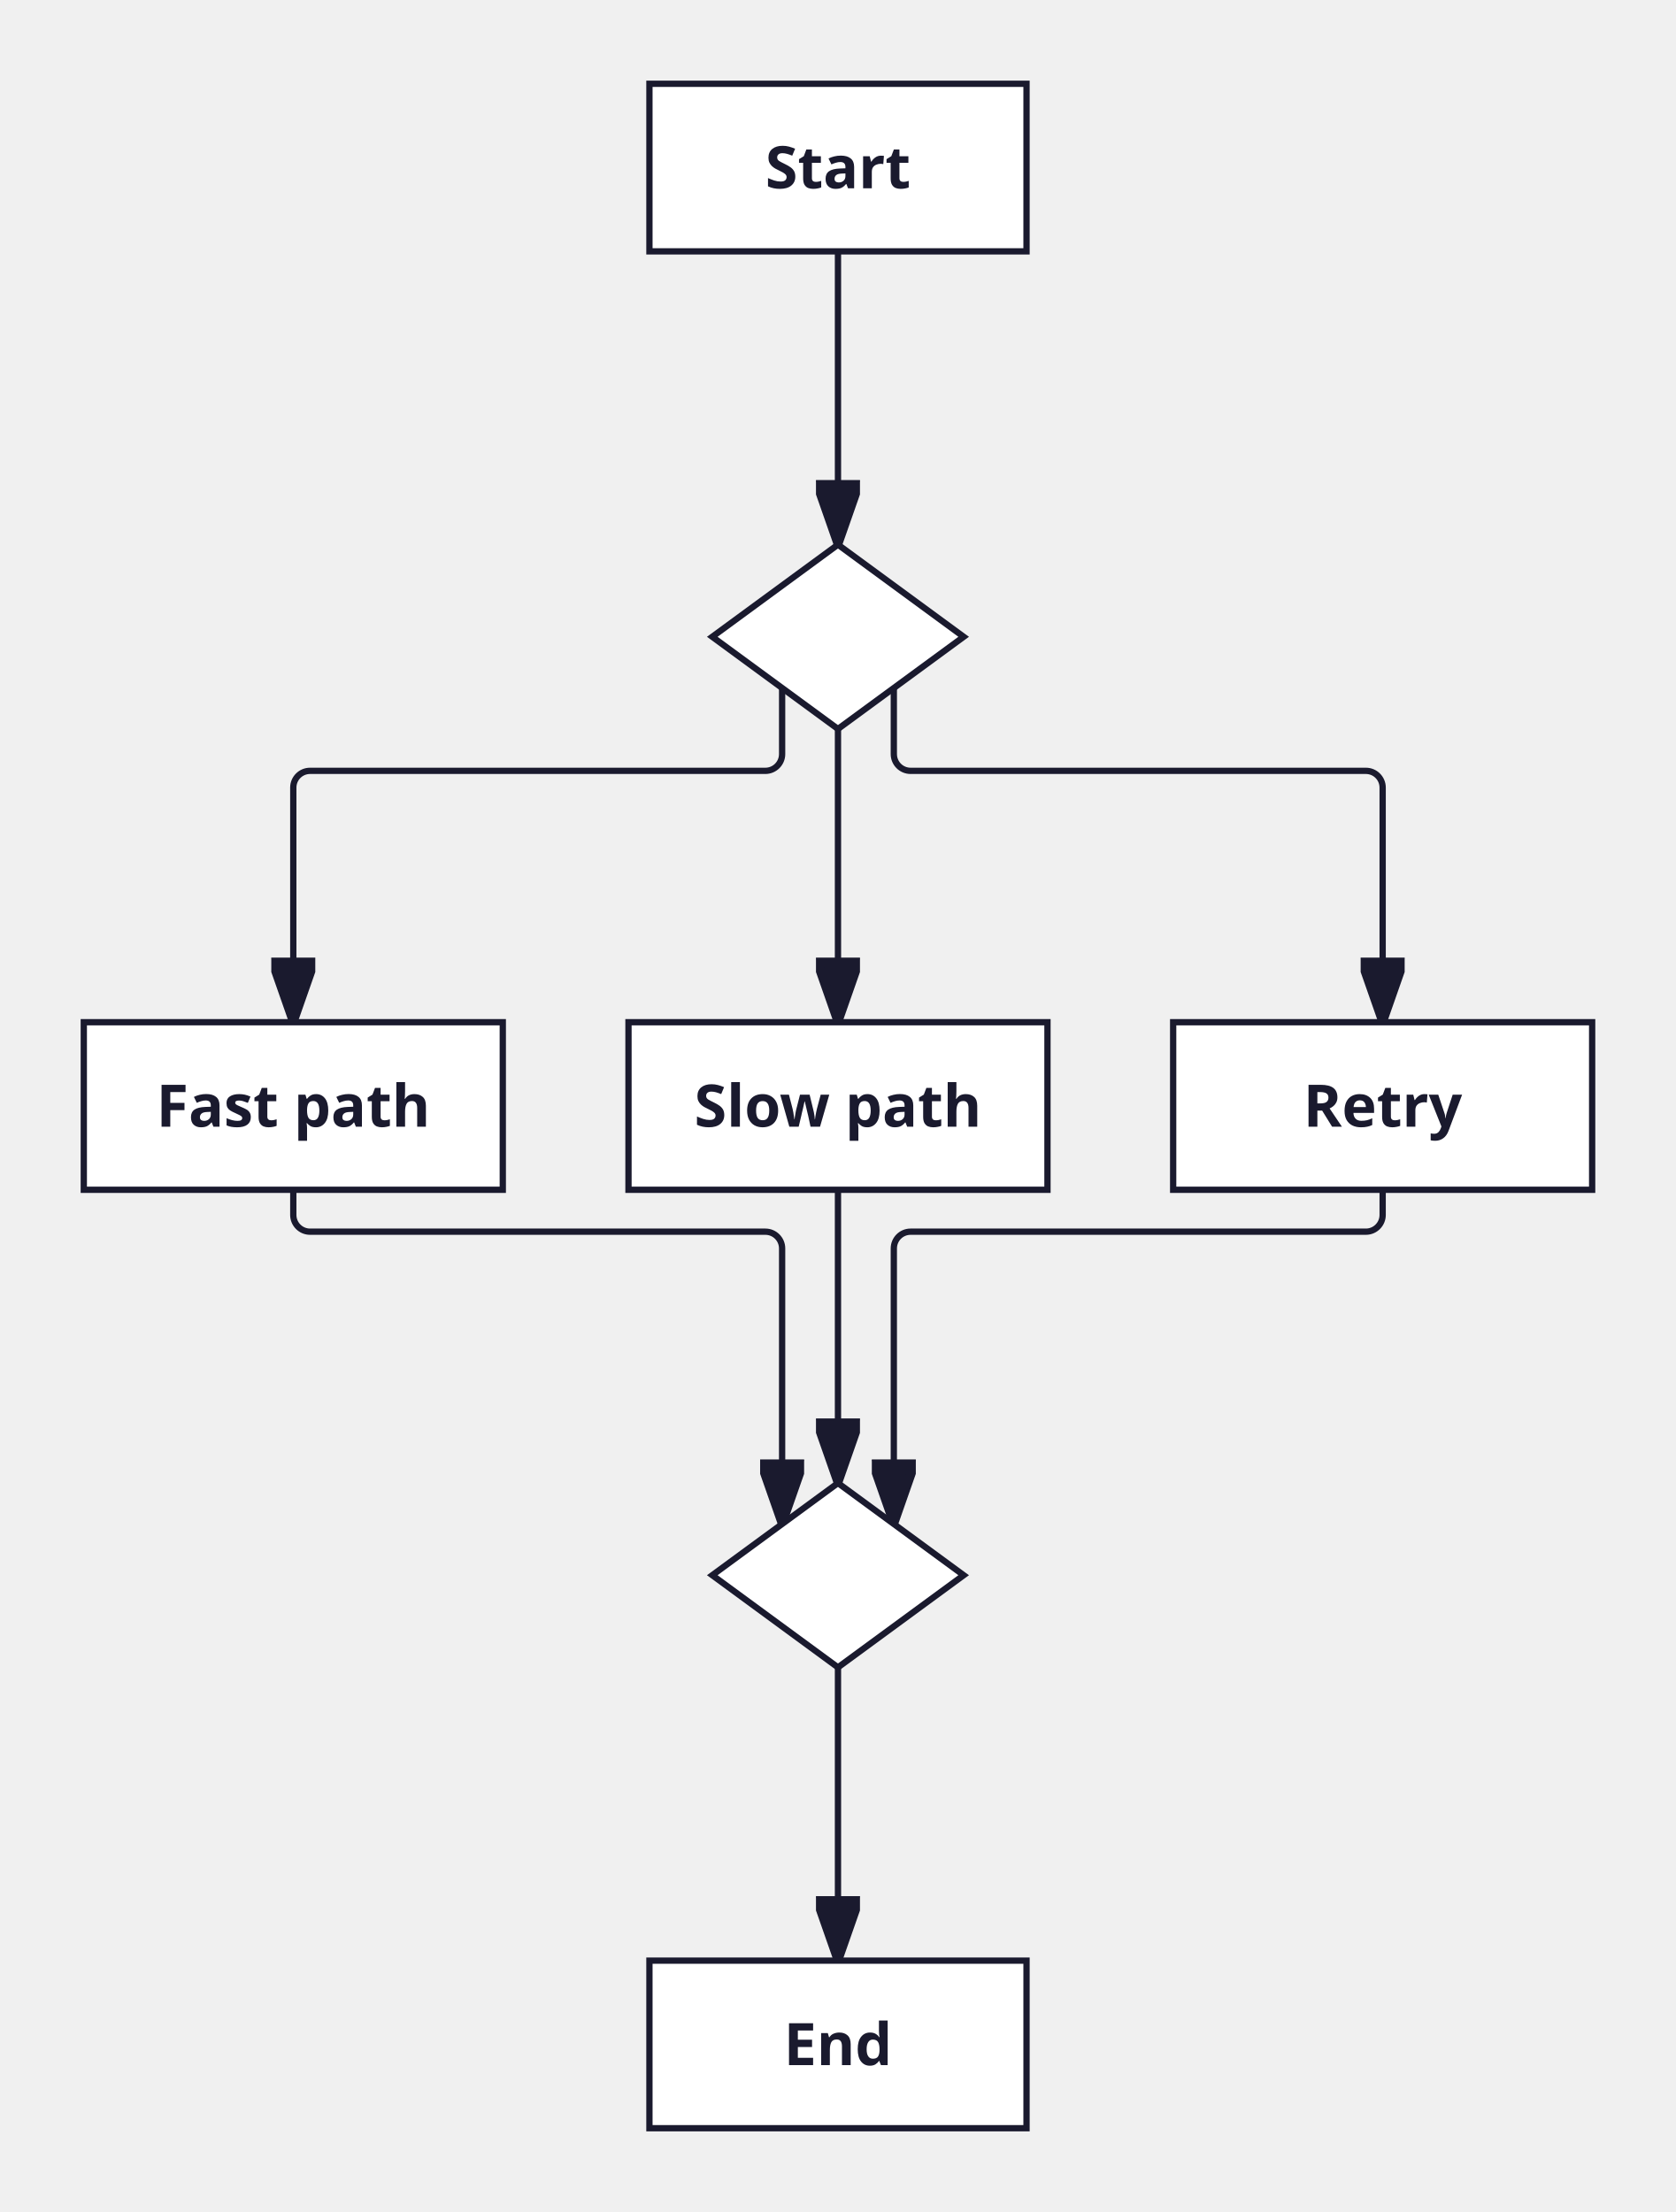
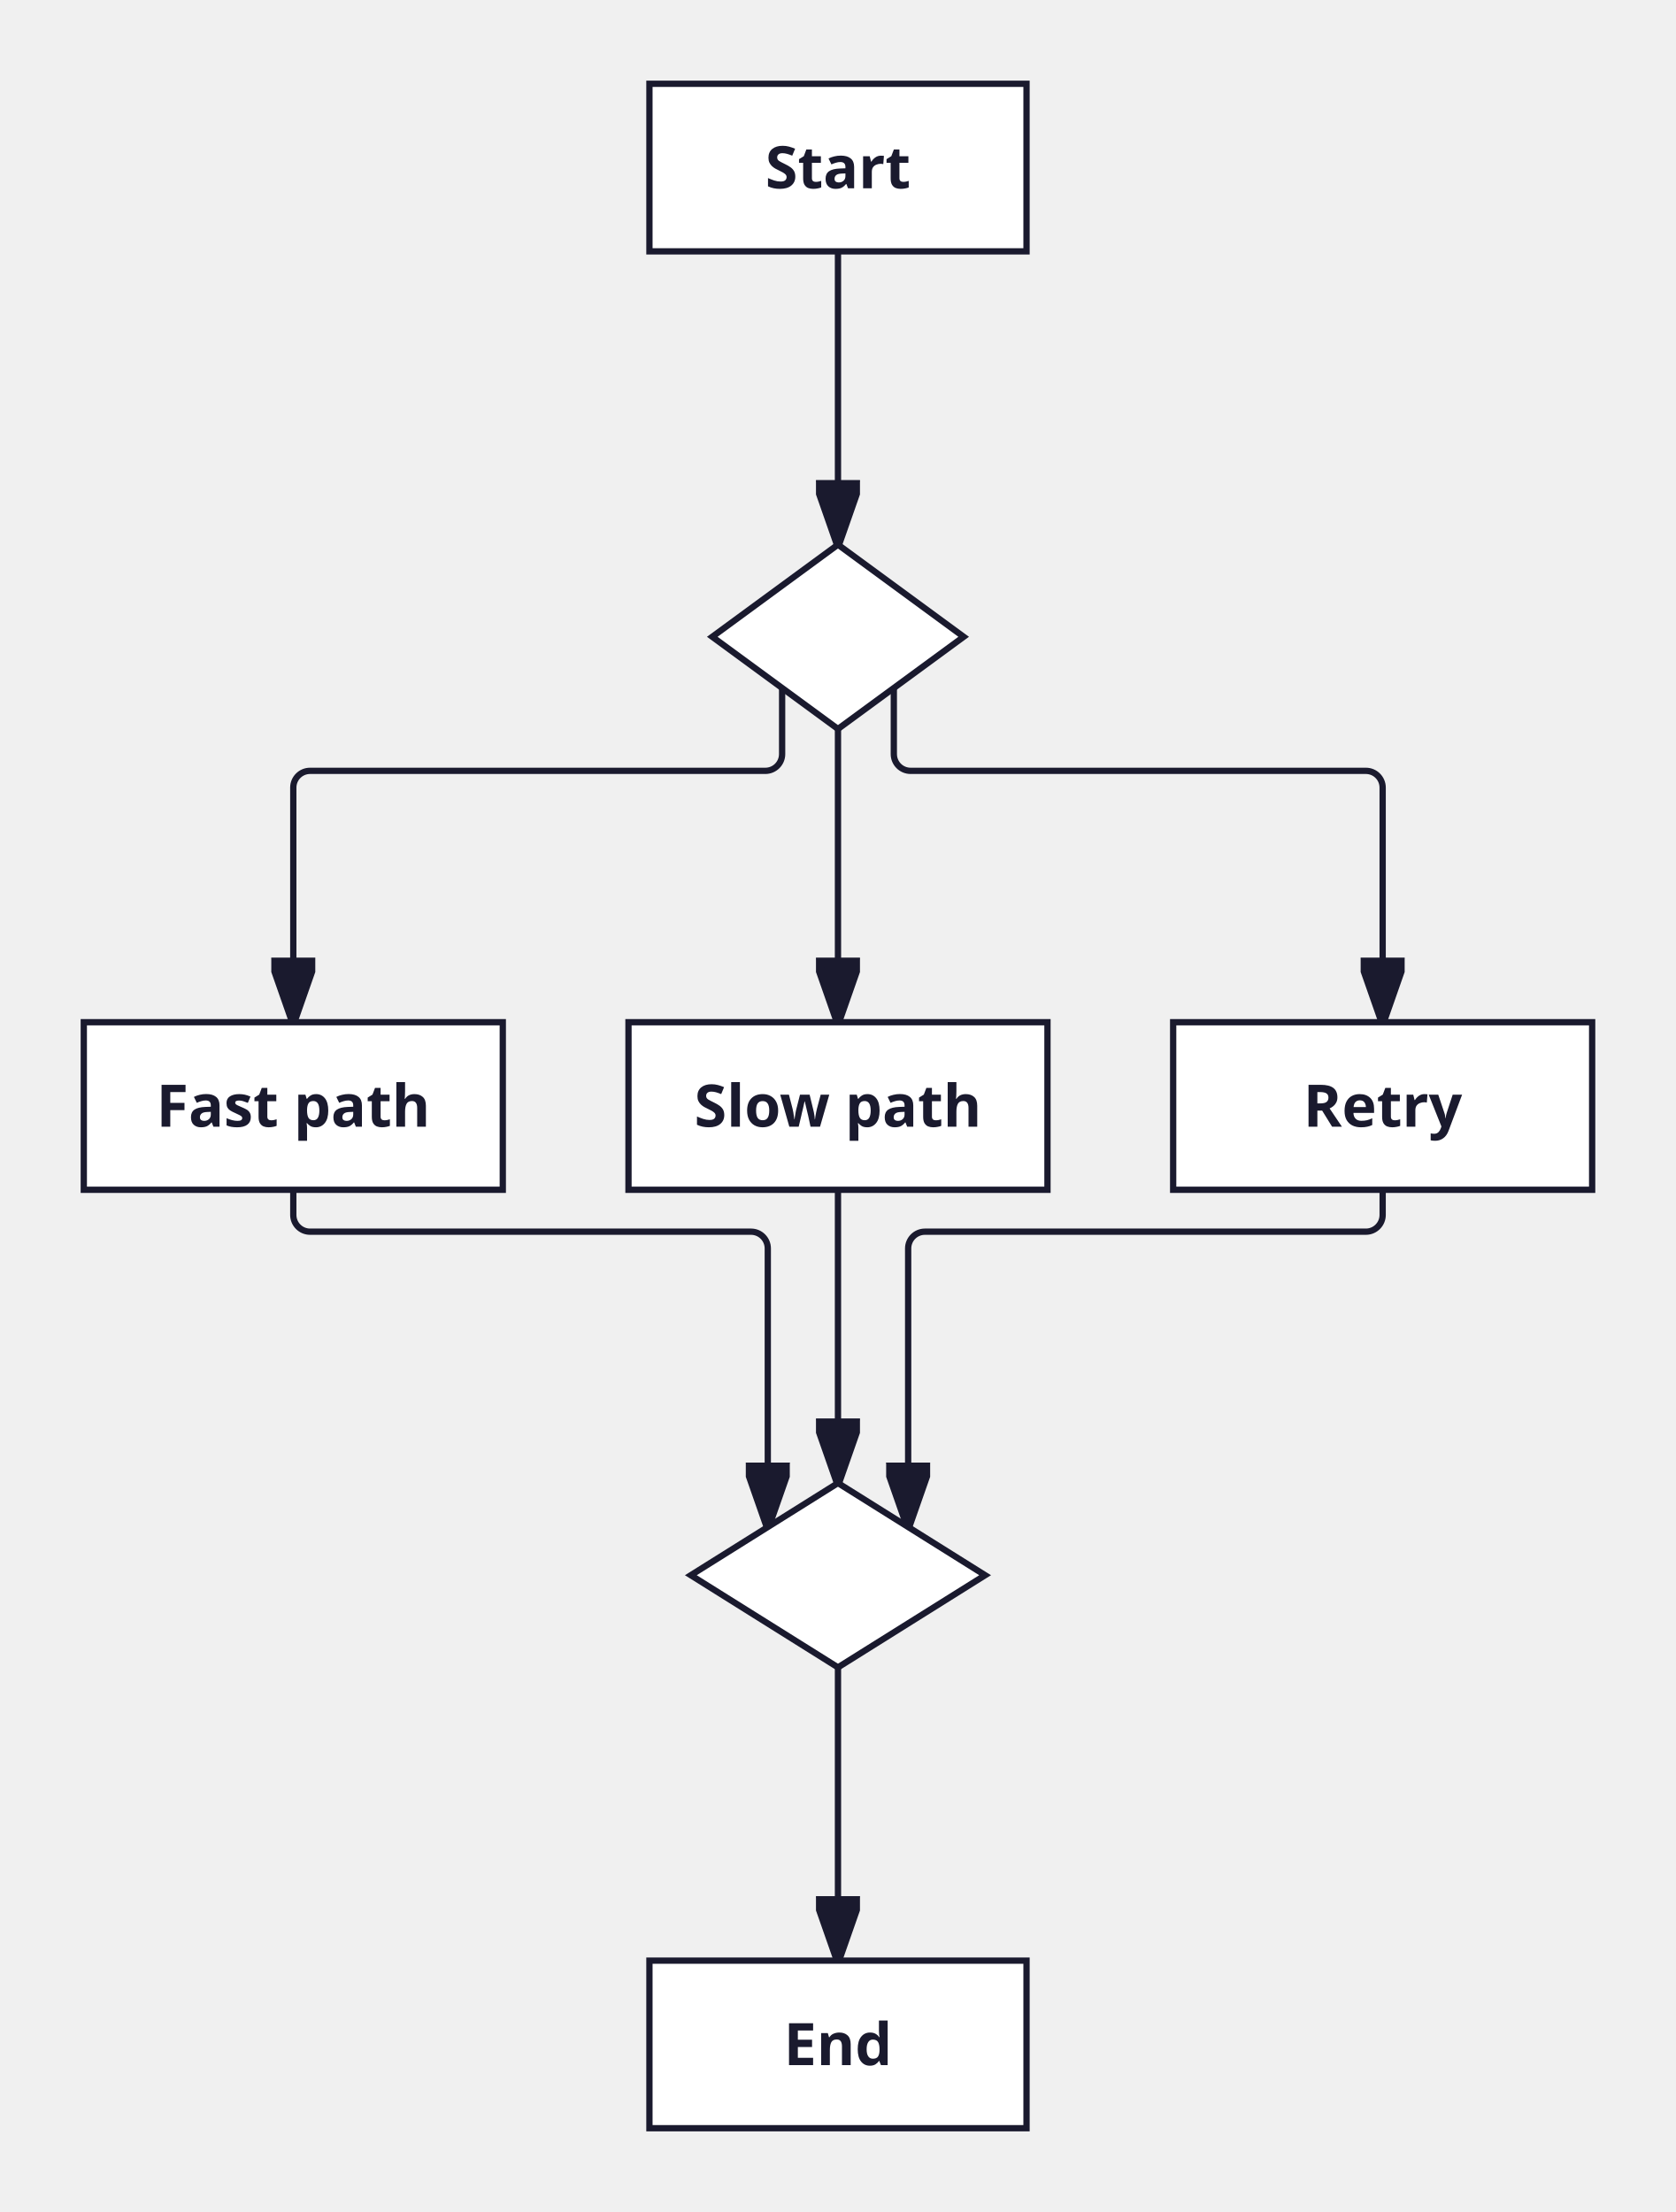
<svg xmlns="http://www.w3.org/2000/svg" width="400.00" height="528.00" viewBox="0 0 400.00 528.00">
  <defs>
    <marker id="line-end-open-chevron" markerWidth="10.248" markerHeight="7" refX="10.248" refY="3.5" orient="auto">
      <polyline points="0 0, 10 3.5, 0 7" fill="none" stroke="#1A1A2E" stroke-width="1.50" stroke-linejoin="bevel" />
    </marker>
    <marker id="line-end-hollow-triangle" markerWidth="10.248" markerHeight="7" refX="10.248" refY="3.5" orient="auto">
      <polygon points="0 0, 10 3.5, 0 7" fill="#FFFFFF" stroke="#1A1A2E" stroke-width="1.50" stroke-linejoin="bevel" />
    </marker>
    <marker id="line-end-filled-arrow" markerWidth="10.248" markerHeight="7" refX="10.248" refY="3.5" orient="auto">
      <polygon points="0 0, 10 3.5, 0 7" fill="#1A1A2E" stroke="#1A1A2E" stroke-width="1.50" stroke-linejoin="bevel" />
    </marker>
    <marker id="line-end-hollow-triangle-crossbar" markerWidth="14.748" markerHeight="7" refX="14.748" refY="3.5" orient="auto">
      <polygon points="4.5 0, 14.5 3.5, 4.5 7" fill="#FFFFFF" stroke="#1A1A2E" stroke-width="1.50" stroke-linejoin="bevel" />
      <line x1="1" y1="0" x2="1" y2="7" stroke="#1A1A2E" stroke-width="1.50" />
    </marker>
    <marker id="line-end-hollow-diamond" markerWidth="14" markerHeight="8" refX="13.416" refY="4" orient="auto">
      <polygon points="1 4, 7 0, 13 4, 7 8" fill="#FFFFFF" stroke="#1A1A2E" stroke-width="1.50" stroke-linejoin="bevel" />
    </marker>
    <marker id="line-end-filled-diamond" markerWidth="14" markerHeight="8" refX="13.416" refY="4" orient="auto">
      <polygon points="1 4, 7 0, 13 4, 7 8" fill="#1A1A2E" stroke="#1A1A2E" stroke-width="1.50" stroke-linejoin="bevel" />
    </marker>
    <marker id="line-end-circle" markerWidth="10" markerHeight="10" refX="9.75" refY="5" orient="auto">
      <circle cx="5" cy="5" r="4" fill="#FFFFFF" stroke="#1A1A2E" stroke-width="1.50" />
    </marker>
    <marker id="line-end-bar" markerWidth="4" markerHeight="12" refX="2.75" refY="6" orient="auto">
      <line x1="2" y1="0" x2="2" y2="12" stroke="#1A1A2E" stroke-width="1.50" />
    </marker>
    <filter id="label-bg" x="-0.05" y="-0.05" width="1.1" height="1.1">
      <feFlood flood-color="#FFFFFF" />
      <feComposite in="SourceGraphic" operator="over" />
    </filter>
  </defs>
  <rect x="155.00" y="20.00" width="90.00" height="40.00" fill="#FFFFFF" stroke="#1A1A2E" stroke-width="1.50" />
  <text x="200.00" y="40.00" font-family="Noto Sans, sans-serif" font-size="14.00" font-weight="bold" fill="#1A1A2E" text-anchor="middle" dominant-baseline="middle">Start</text>
  <polygon points="200.00,130.00 230.00,152.00 200.00,174.00 170.00,152.00" fill="#FFFFFF" stroke="#1A1A2E" stroke-width="1.50" />
-   <polygon points="200.00,354.00 230.00,376.00 200.00,398.00 170.00,376.00" fill="#FFFFFF" stroke="#1A1A2E" stroke-width="1.50" />
+   <polygon points="200.00,354.00 235.12,376.00 200.00,398.00 164.88,376.00" fill="#FFFFFF" stroke="#1A1A2E" stroke-width="1.50" />
  <rect x="155.00" y="468.00" width="90.00" height="40.00" fill="#FFFFFF" stroke="#1A1A2E" stroke-width="1.50" />
  <text x="200.00" y="488.00" font-family="Noto Sans, sans-serif" font-size="14.00" font-weight="bold" fill="#1A1A2E" text-anchor="middle" dominant-baseline="middle">End</text>
  <rect x="20.00" y="244.00" width="100.00" height="40.00" fill="#FFFFFF" stroke="#1A1A2E" stroke-width="1.50" />
  <text x="70.00" y="264.00" font-family="Noto Sans, sans-serif" font-size="14.00" font-weight="bold" fill="#1A1A2E" text-anchor="middle" dominant-baseline="middle">Fast path</text>
  <rect x="150.00" y="244.00" width="100.00" height="40.00" fill="#FFFFFF" stroke="#1A1A2E" stroke-width="1.50" />
  <text x="200.00" y="264.00" font-family="Noto Sans, sans-serif" font-size="14.00" font-weight="bold" fill="#1A1A2E" text-anchor="middle" dominant-baseline="middle">Slow path</text>
  <rect x="280.00" y="244.00" width="100.00" height="40.00" fill="#FFFFFF" stroke="#1A1A2E" stroke-width="1.50" />
  <text x="330.00" y="264.00" font-family="Noto Sans, sans-serif" font-size="14.00" font-weight="bold" fill="#1A1A2E" text-anchor="middle" dominant-baseline="middle">Retry</text>
  <path d="M 200.00 60.00 L 200.00 130.00" fill="none" stroke="#1A1A2E" stroke-width="1.50" marker-end="url(#line-end-filled-arrow)" />
  <path d="M 186.67 164.22 L 186.67 180.00 A 4.00 4.00 0 0 1 182.67 184.00 L 74.00 184.00 A 4.00 4.00 0 0 0 70.00 188.00 L 70.00 244.00" fill="none" stroke="#1A1A2E" stroke-width="1.50" marker-end="url(#line-end-filled-arrow)" />
-   <path d="M 70.00 284.00 L 70.00 290.00 A 4.00 4.00 0 0 0 74.00 294.00 L 182.67 294.00 A 4.00 4.00 0 0 1 186.67 298.00 L 186.67 363.78" fill="none" stroke="#1A1A2E" stroke-width="1.50" marker-end="url(#line-end-filled-arrow)" />
+   <path d="M 70.00 284.00 L 70.00 290.00 A 4.00 4.00 0 0 0 74.00 294.00 L 179.25 294.00 A 4.00 4.00 0 0 1 183.25 298.00 L 183.25 364.49" fill="none" stroke="#1A1A2E" stroke-width="1.50" marker-end="url(#line-end-filled-arrow)" />
  <path d="M 200.00 174.00 L 200.00 244.00" fill="none" stroke="#1A1A2E" stroke-width="1.50" marker-end="url(#line-end-filled-arrow)" />
  <path d="M 200.00 284.00 L 200.00 354.00" fill="none" stroke="#1A1A2E" stroke-width="1.50" marker-end="url(#line-end-filled-arrow)" />
  <path d="M 213.33 164.22 L 213.33 180.00 A 4.00 4.00 0 0 0 217.33 184.00 L 326.00 184.00 A 4.00 4.00 0 0 1 330.00 188.00 L 330.00 244.00" fill="none" stroke="#1A1A2E" stroke-width="1.50" marker-end="url(#line-end-filled-arrow)" />
-   <path d="M 330.00 284.00 L 330.00 290.00 A 4.00 4.00 0 0 1 326.00 294.00 L 217.33 294.00 A 4.00 4.00 0 0 0 213.33 298.00 L 213.33 363.78" fill="none" stroke="#1A1A2E" stroke-width="1.50" marker-end="url(#line-end-filled-arrow)" />
+   <path d="M 330.00 284.00 L 330.00 290.00 A 4.00 4.00 0 0 1 326.00 294.00 L 220.75 294.00 A 4.00 4.00 0 0 0 216.75 298.00 L 216.75 364.49" fill="none" stroke="#1A1A2E" stroke-width="1.50" marker-end="url(#line-end-filled-arrow)" />
  <path d="M 200.00 398.00 L 200.00 468.00" fill="none" stroke="#1A1A2E" stroke-width="1.50" marker-end="url(#line-end-filled-arrow)" />
</svg>
